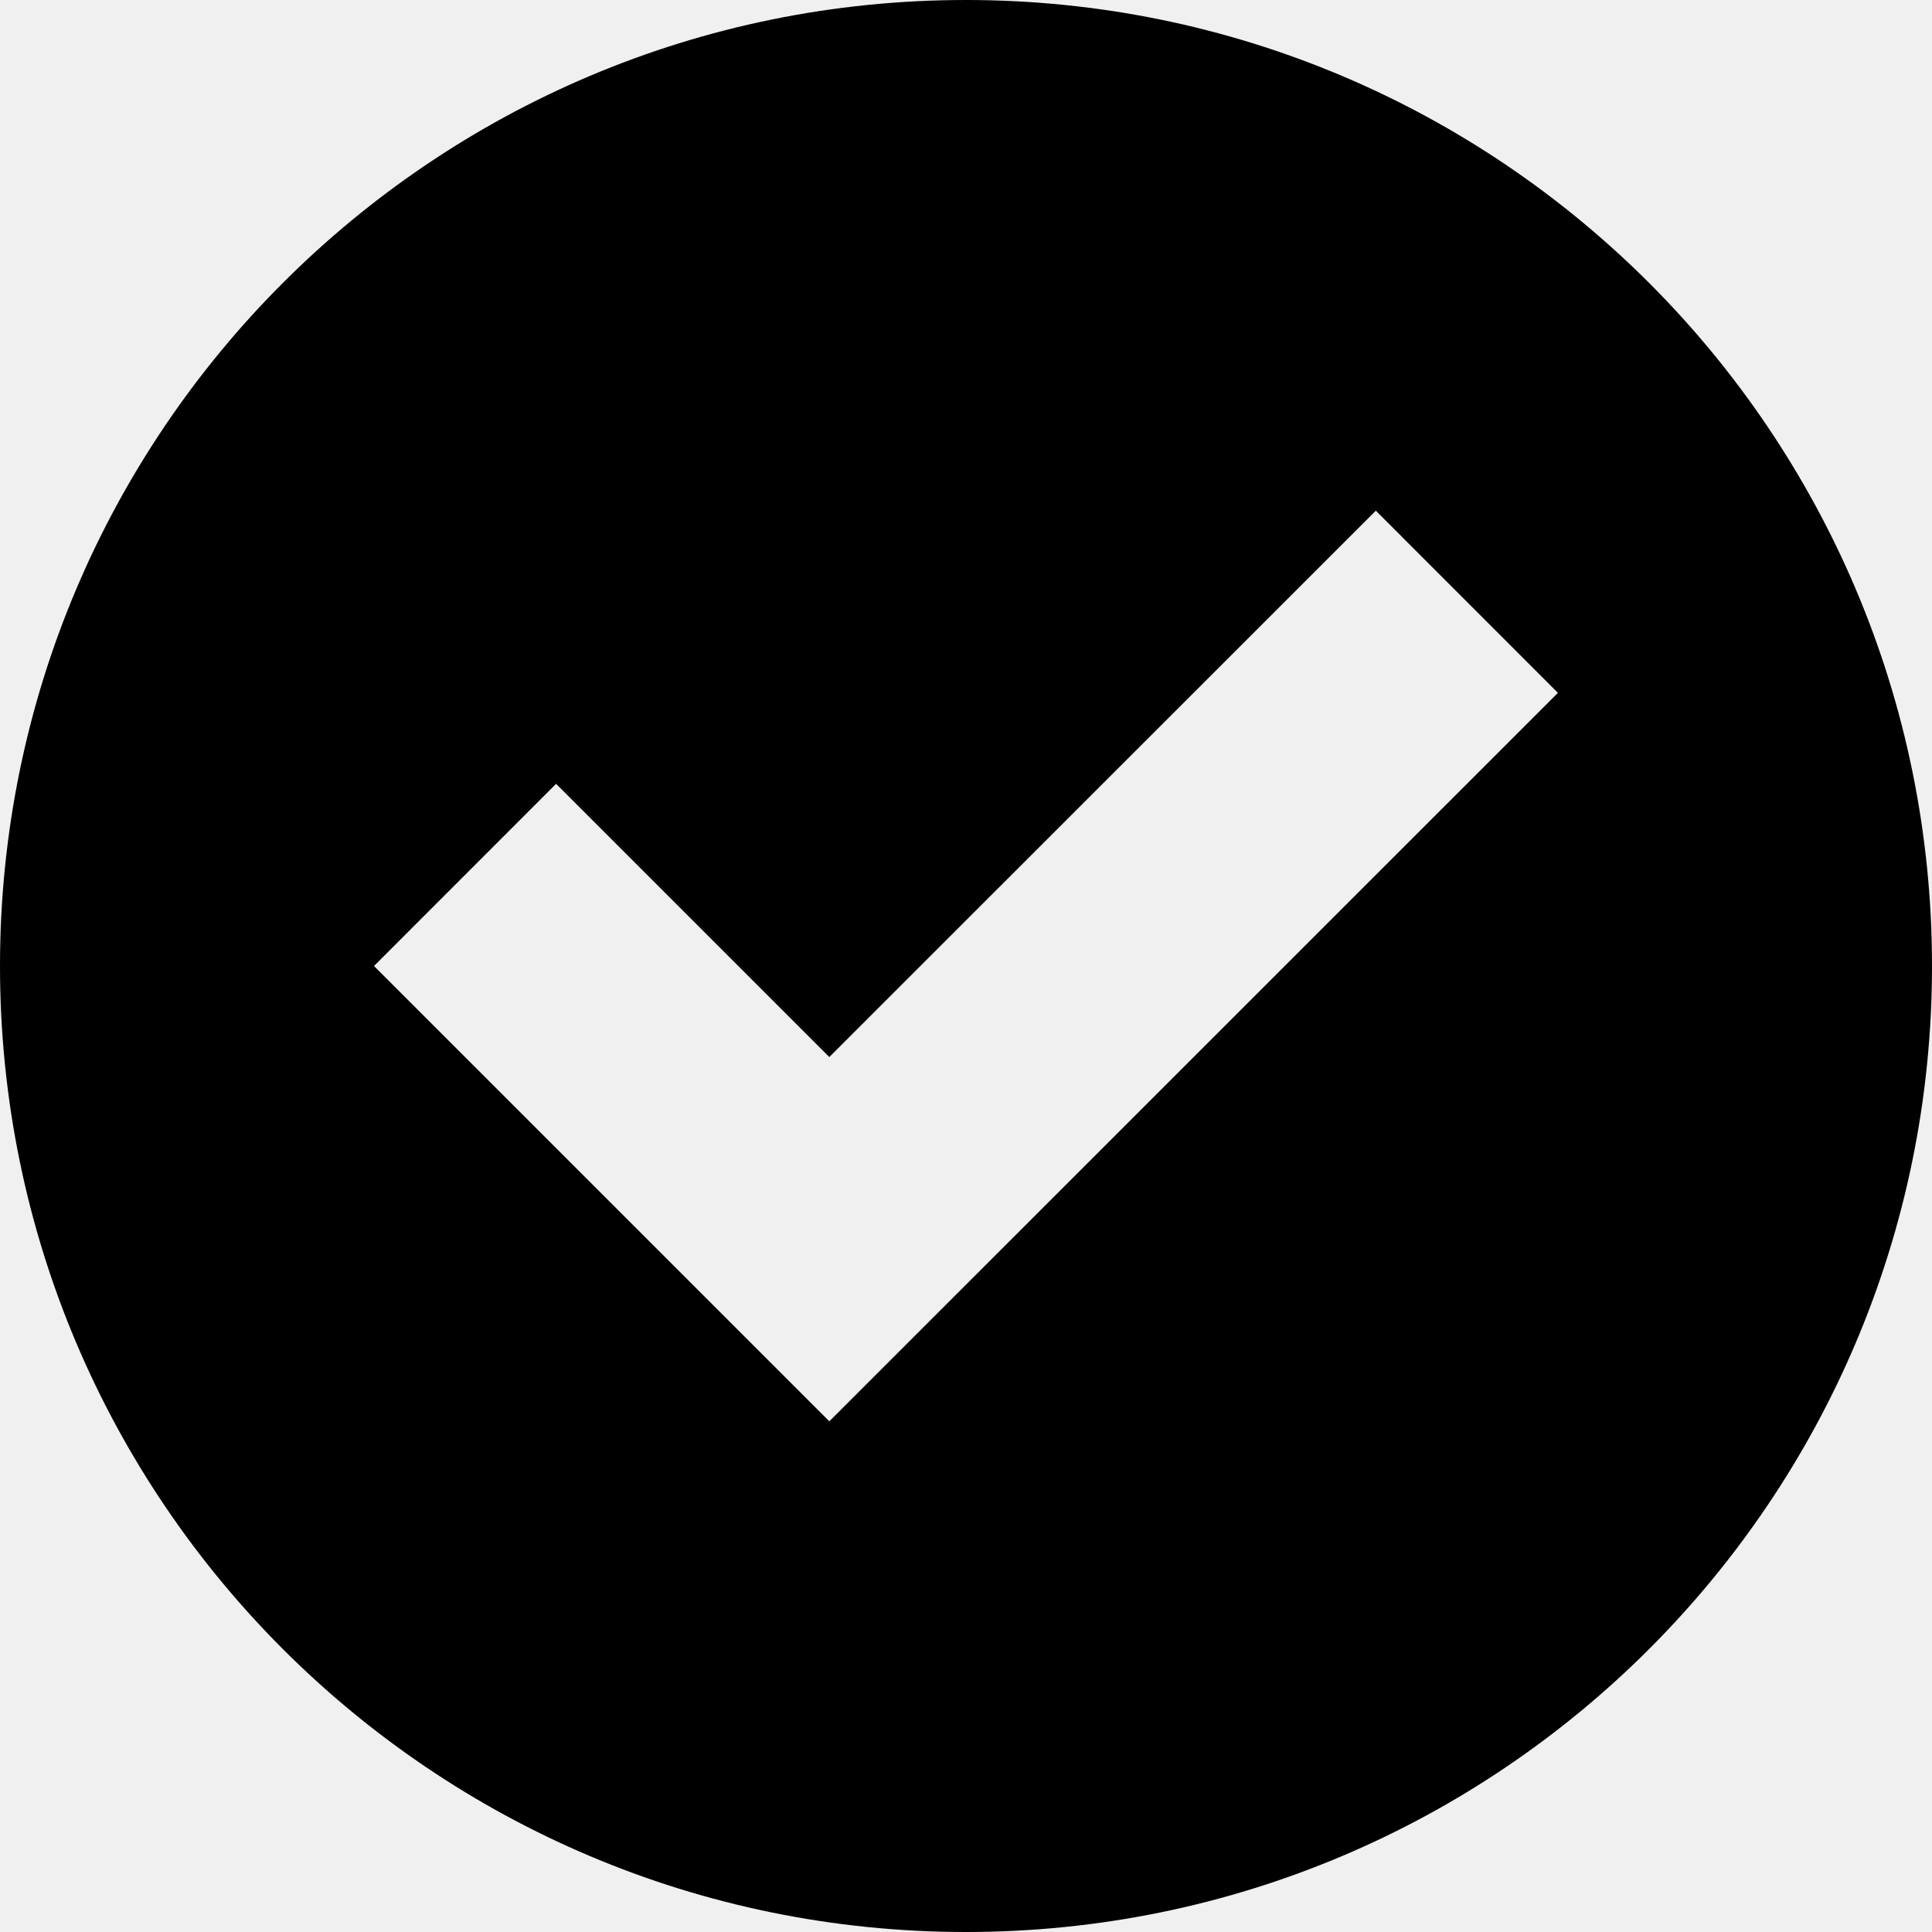
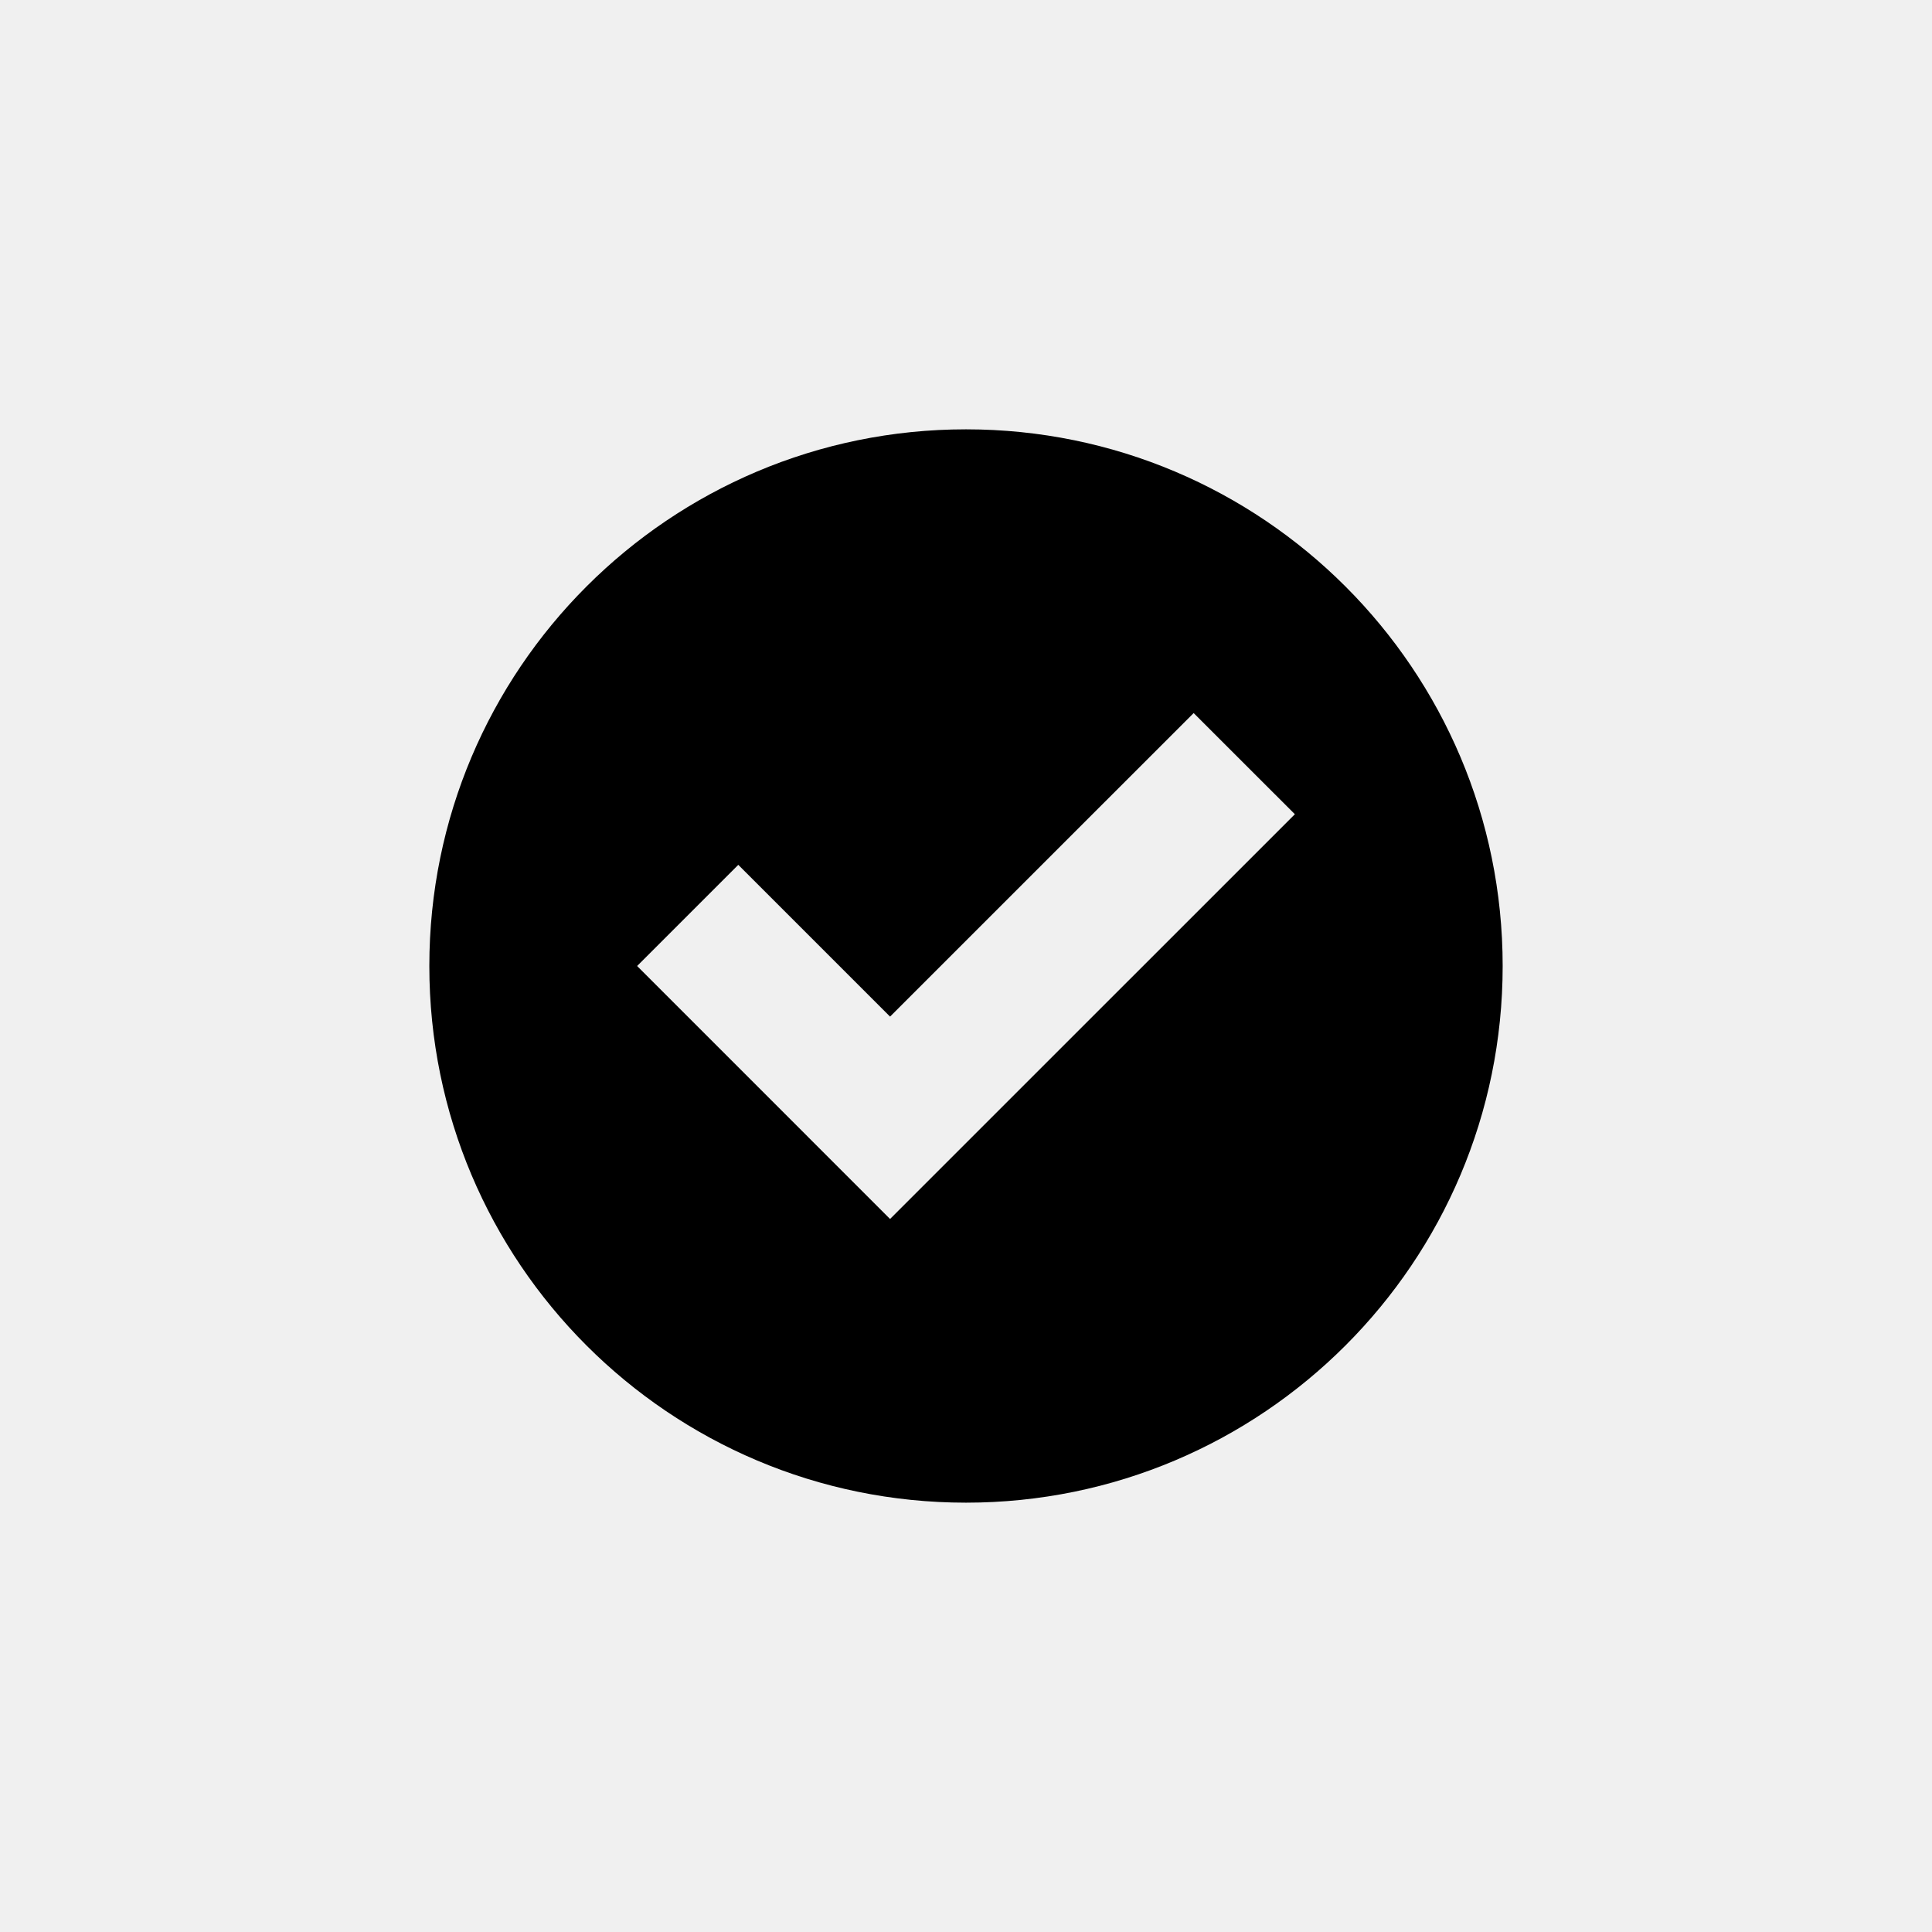
- <svg xmlns="http://www.w3.org/2000/svg" xmlns:xlink="http://www.w3.org/1999/xlink" width="24" height="24" viewBox="0 0 24 24" version="1.1">
-   <g id="Canvas" transform="translate(211 2346)">
-     <g id="check-o">
-       <use xlink:href="#path0_fill" transform="translate(-211 -2346)" />
+ <svg xmlns="http://www.w3.org/2000/svg" xmlns:xlink="http://www.w3.org/1999/xlink" width="36" height="36" viewBox="0 0 36 36" version="1.1">
+   <g id="Canvas" transform="translate(5906 1090)">
+     <clipPath id="clip-0" clip-rule="evenodd">
+       <path d="M -5906 -1090L -5870 -1090L -5870 -1054L -5906 -1054L -5906 -1090Z" fill="#FFFFFF" />
+     </clipPath>
+     <g id="check-o" clip-path="url(#clip-0)">
+       <g id="check-o">
+         <use xlink:href="#path0_fill" transform="translate(-5898 -1082)" />
+       </g>
    </g>
  </g>
  <defs>
-     <path id="path0_fill" d="M 12 0C 5.371 0 0 5.371 0 12C 0 18.628 5.371 24 12 24C 18.628 24 24 18.628 24 12C 24 5.371 18.628 0 12 0ZM 10.302 17.656L 4.646 12L 6.908 9.737L 10.302 13.131L 17.091 6.344L 19.353 8.607L 10.302 17.656Z" />
+     <path id="path0_fill" d="M 10 0C 4.476 0 0 4.476 0 10C 0 15.523 4.476 20 10 20C 15.523 20 20 15.523 20 10C 20 4.476 15.523 0 10 0ZM 8.585 14.714L 3.872 10L 5.757 8.115L 8.585 10.943L 14.242 5.287L 16.128 7.172L 8.585 14.714Z" />
  </defs>
</svg>
